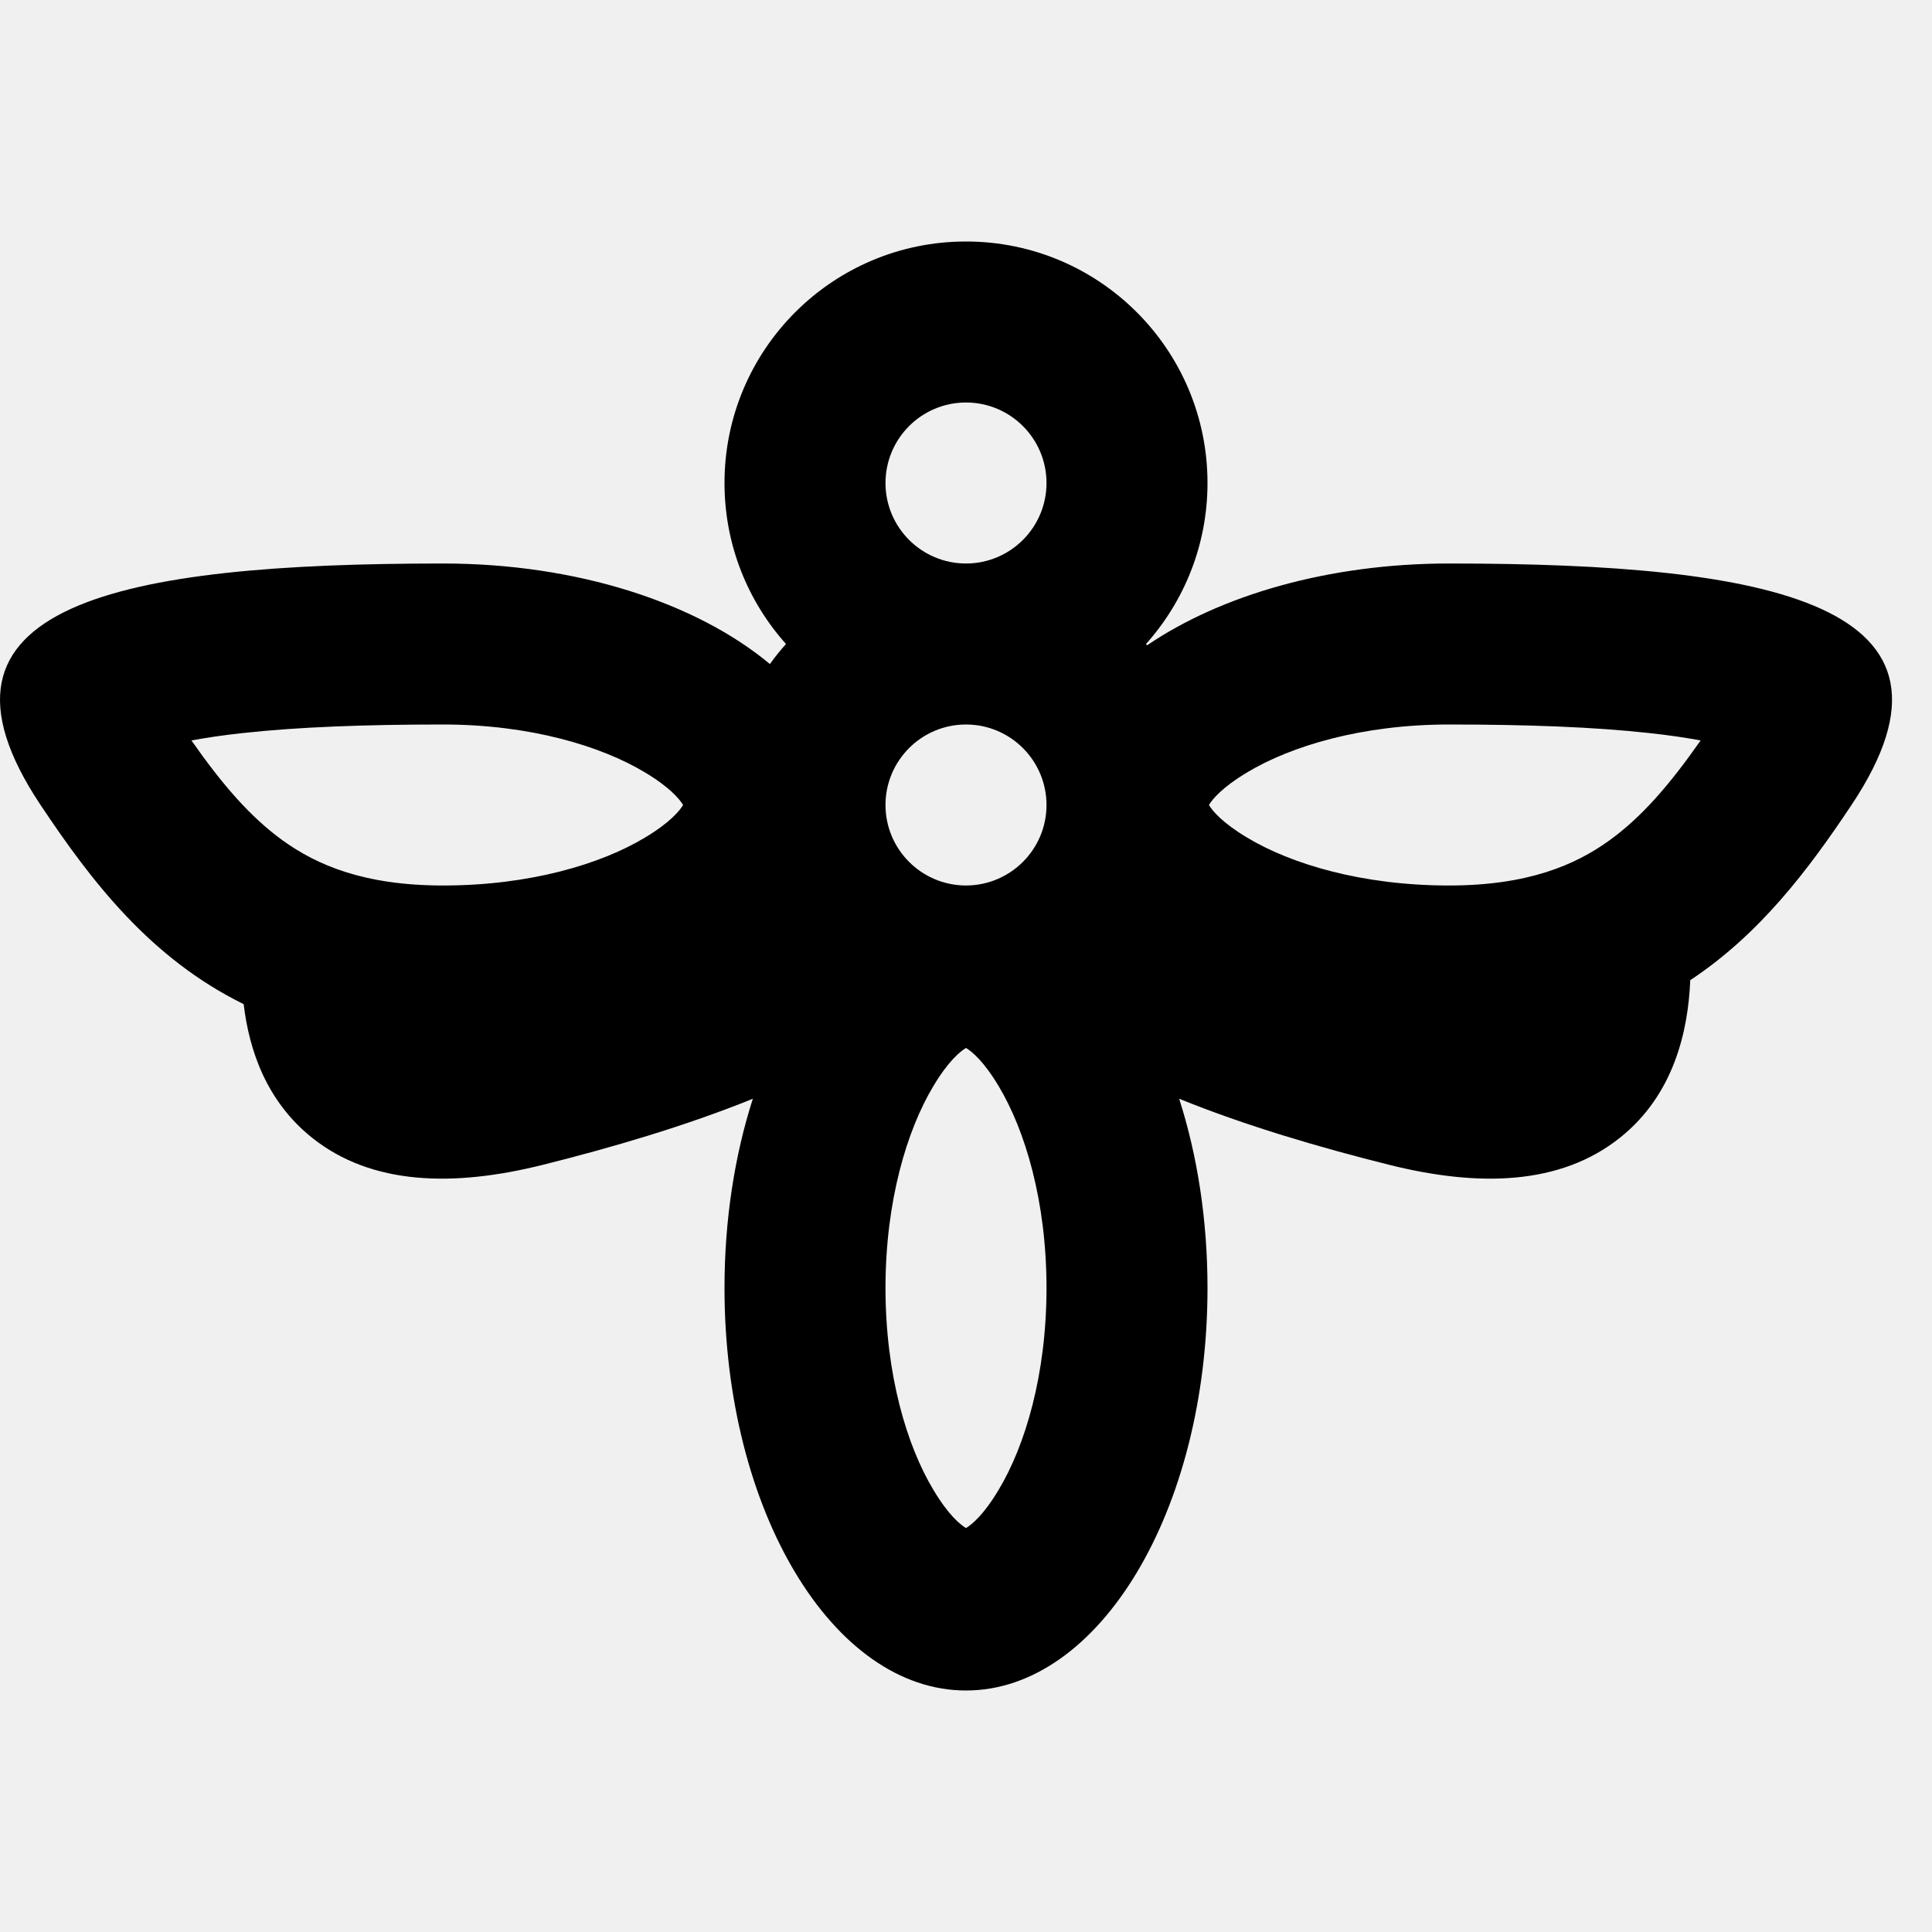
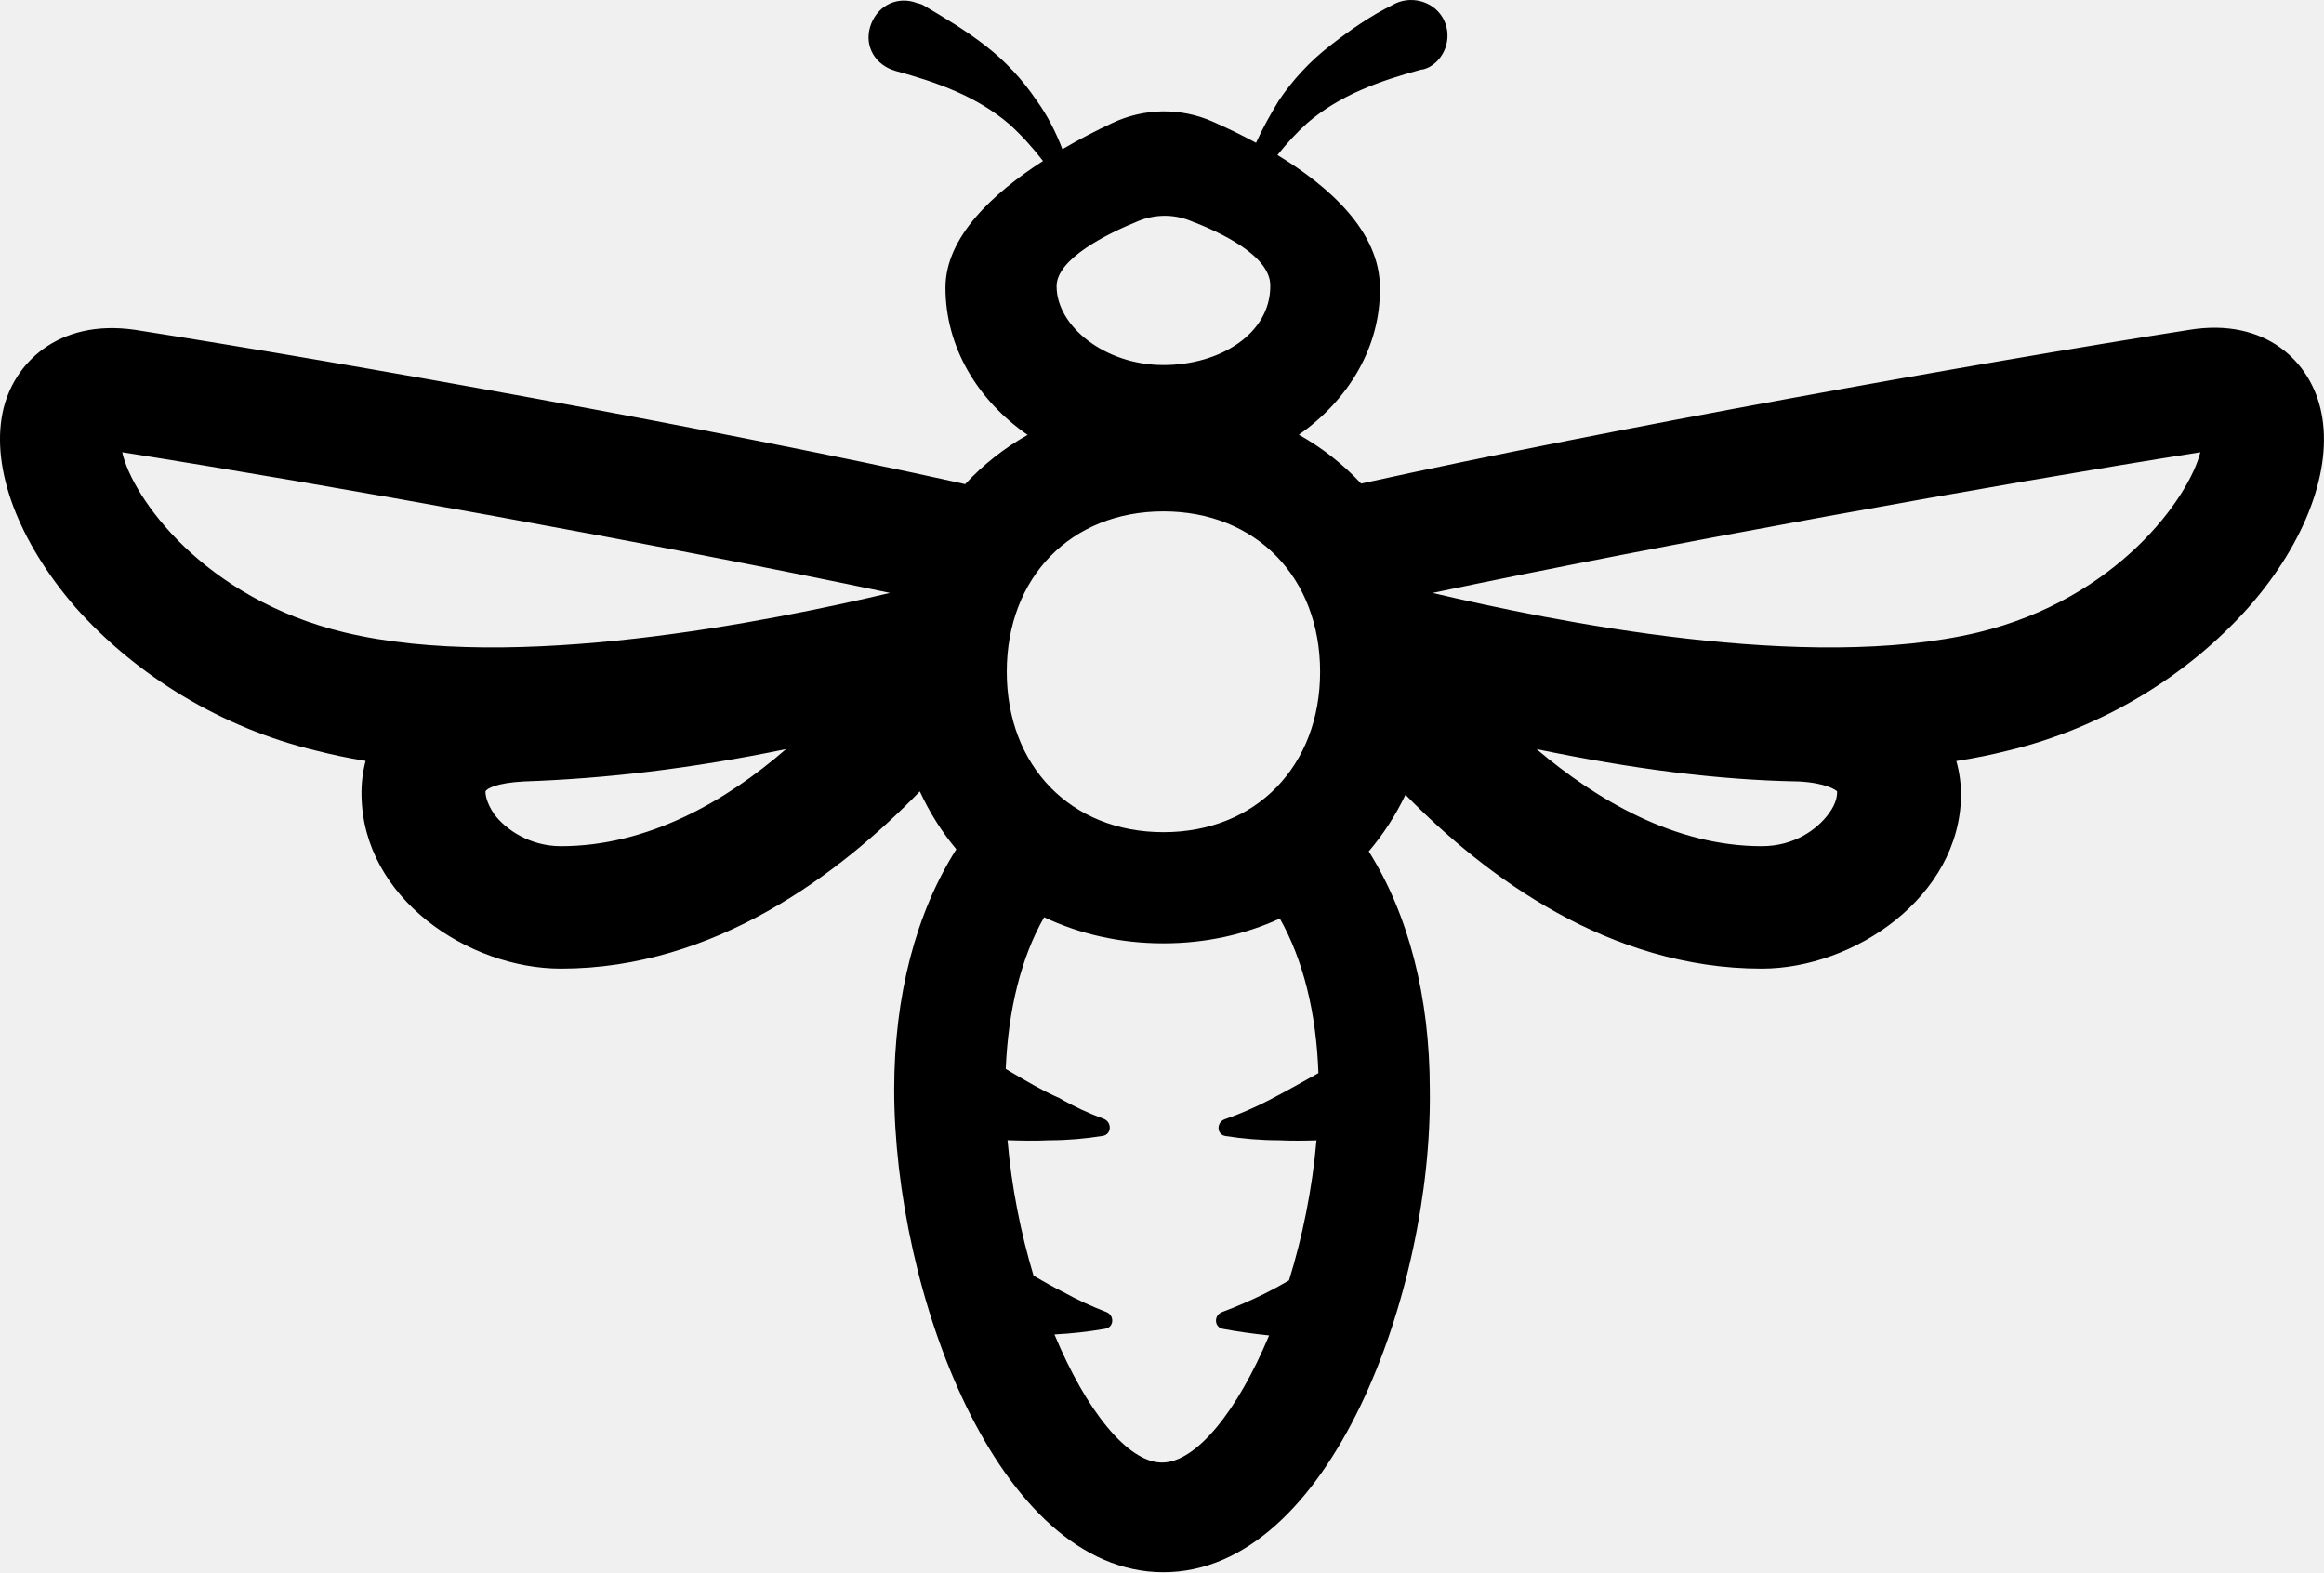
- <svg xmlns="http://www.w3.org/2000/svg" width="24" height="24" viewBox="0 0 24 24" fill="none">
-   <g clip-path="url(#clip0)">
-     <path fill-rule="evenodd" clip-rule="evenodd" d="M15 6C15 6.768 14.711 7.469 14.236 8L14.25 8.016C15.166 7.393 16.507 7 18 7C22 7 24.664 7.504 23 10C22.466 10.802 21.863 11.603 20.997 12.176C20.971 12.805 20.796 13.597 20.124 14.133C19.383 14.725 18.365 14.747 17.258 14.47C16.392 14.254 15.465 13.981 14.648 13.649C14.873 14.35 15 15.15 15 16C15 18.761 13.657 21 12 21C10.343 21 9 18.761 9 16C9 15.15 9.127 14.35 9.352 13.649C8.535 13.981 7.608 14.254 6.743 14.47C5.635 14.747 4.617 14.725 3.876 14.133C3.307 13.678 3.094 13.041 3.027 12.474C1.87 11.905 1.139 10.953 0.504 10C-1.161 7.504 1.504 7 5.504 7C7.176 7 8.656 7.492 9.564 8.249C9.626 8.162 9.693 8.079 9.764 8C9.289 7.469 9 6.768 9 6C9 4.343 10.343 3 12 3C13.657 3 15 4.343 15 6ZM12 7C12.552 7 13 6.552 13 6C13 5.448 12.552 5 12 5C11.448 5 11 5.448 11 6C11 6.552 11.448 7 12 7ZM12 11C12.552 10.999 13 10.552 13 10C13 9.448 12.552 9 12 9C11.448 9 11 9.448 11 10C11 10.552 11.448 10.999 12 11ZM13 16C13 17.081 12.733 17.962 12.406 18.506C12.219 18.82 12.072 18.939 12 18.982C11.928 18.939 11.781 18.82 11.594 18.506C11.267 17.962 11 17.081 11 16C11 14.919 11.267 14.038 11.594 13.493C11.781 13.18 11.928 13.061 12 13.018C12.072 13.061 12.219 13.18 12.406 13.493C12.733 14.038 13 14.919 13 16ZM15.494 10.406C16.038 10.733 16.92 11 18 11C18.98 11 19.567 10.746 19.991 10.441C20.394 10.15 20.741 9.748 21.126 9.198C20.948 9.165 20.735 9.133 20.485 9.106C19.802 9.031 18.968 9 18 9C16.92 9 16.038 9.267 15.494 9.594C15.181 9.781 15.061 9.928 15.018 10C15.061 10.072 15.181 10.219 15.494 10.406ZM5.504 11C6.584 11 7.466 10.733 8.01 10.406C8.323 10.219 8.442 10.072 8.486 10C8.442 9.928 8.323 9.781 8.01 9.594C7.466 9.267 6.584 9 5.504 9C4.536 9 3.701 9.031 3.019 9.106C2.769 9.133 2.556 9.165 2.378 9.198C2.763 9.748 3.11 10.15 3.513 10.441C3.937 10.746 4.523 11 5.504 11Z" fill="black" />
-   </g>
-   <defs>
-     <clipPath id="clip0">
-       <rect width="24" height="24" fill="white" />
-     </clipPath>
-   </defs>
+ <svg xmlns="http://www.w3.org/2000/svg" id="svg835" version="1.1" fill="none" viewBox="0 0 34 23" height="23" width="34">
+   <defs id="defs839" />
+   <path style="fill:#000000;fill-opacity:1" id="path833" fill="#485776" d="M20.188 4.208C20.188 3.391 19.453 2.732 18.689 2.268C18.825 2.097 18.971 1.939 19.125 1.8C19.605 1.388 20.188 1.182 20.793 1.018C20.834 1.018 20.876 0.997 20.918 0.977C21.168 0.832 21.251 0.503 21.105 0.256C20.959 0.009 20.626 -0.073 20.376 0.071C20.042 0.236 19.751 0.441 19.459 0.668C19.167 0.894 18.917 1.162 18.709 1.471C18.585 1.675 18.47 1.879 18.376 2.089C18.152 1.967 17.934 1.864 17.739 1.778C17.269 1.571 16.735 1.581 16.27 1.801C16.05 1.904 15.798 2.032 15.543 2.182C15.447 1.933 15.325 1.69 15.166 1.471C14.958 1.162 14.708 0.894 14.416 0.668C14.124 0.441 13.812 0.256 13.499 0.071C13.478 0.061 13.457 0.055 13.437 0.05C13.416 0.045 13.395 0.04 13.374 0.03C13.082 -0.053 12.812 0.112 12.728 0.4C12.645 0.688 12.812 0.956 13.103 1.038C13.707 1.203 14.291 1.409 14.77 1.82C14.945 1.978 15.108 2.159 15.259 2.355C14.523 2.829 13.832 3.47 13.832 4.208C13.832 5.079 14.303 5.856 15.034 6.362C14.691 6.555 14.384 6.798 14.12 7.083C14.101 7.078 14.081 7.073 14.062 7.069C10.436 6.266 5.122 5.319 1.975 4.825C0.85 4.661 0.183 5.319 0.037 6.04C-0.129 6.863 0.267 7.913 1.1 8.88C1.996 9.889 3.247 10.65 4.622 10.98C4.856 11.04 5.099 11.091 5.349 11.131C5.305 11.297 5.285 11.468 5.289 11.638C5.31 13.141 6.852 14.17 8.206 14.17C10.459 14.17 12.284 12.784 13.457 11.577C13.599 11.885 13.778 12.169 13.991 12.424C13.401 13.351 13.082 14.567 13.082 15.94C13.082 18.884 14.583 23 17.021 23C19.459 23 20.959 18.884 20.918 15.94C20.918 14.578 20.605 13.376 20.025 12.455C20.237 12.206 20.418 11.928 20.562 11.626C21.736 12.828 23.546 14.17 25.773 14.17C27.128 14.17 28.67 13.12 28.69 11.638C28.69 11.469 28.668 11.299 28.621 11.133C28.88 11.093 29.133 11.042 29.378 10.98C30.753 10.65 32.004 9.889 32.9 8.88C33.733 7.934 34.129 6.863 33.962 6.04C33.817 5.299 33.15 4.64 32.025 4.826C28.878 5.32 23.585 6.266 19.938 7.069C19.93 7.071 19.922 7.073 19.914 7.075C19.65 6.792 19.343 6.55 19.002 6.359C19.733 5.849 20.2 5.069 20.188 4.208ZM18.724 13.437C18.214 13.671 17.639 13.8 17.021 13.8C16.386 13.8 15.796 13.664 15.276 13.418C14.942 14 14.75 14.767 14.714 15.637L14.791 15.683C15.025 15.821 15.253 15.956 15.5 16.064C15.708 16.185 15.923 16.284 16.146 16.367C16.271 16.413 16.265 16.596 16.133 16.617C15.878 16.658 15.62 16.681 15.354 16.681C15.148 16.691 14.943 16.687 14.74 16.68C14.799 17.369 14.936 18.046 15.121 18.662C15.268 18.748 15.413 18.83 15.562 18.904C15.762 19.015 15.97 19.111 16.184 19.193C16.306 19.239 16.301 19.415 16.172 19.438C15.929 19.481 15.679 19.509 15.437 19.521L15.427 19.522C15.89 20.634 16.497 21.395 17 21.395C17.501 21.395 18.105 20.641 18.567 19.536C18.334 19.512 18.109 19.481 17.89 19.44C17.761 19.416 17.756 19.239 17.879 19.194C18.093 19.114 18.301 19.023 18.5 18.925C18.621 18.865 18.739 18.8 18.858 18.731C19.054 18.098 19.198 17.397 19.26 16.682C19.077 16.688 18.893 16.69 18.709 16.681C18.446 16.681 18.183 16.659 17.929 16.619C17.797 16.598 17.793 16.418 17.919 16.373C18.151 16.292 18.371 16.195 18.584 16.084C18.81 15.966 19.036 15.839 19.267 15.71L19.288 15.698C19.258 14.813 19.063 14.037 18.724 13.437ZM17.393 3.221C17.153 3.131 16.89 3.137 16.653 3.234C16.191 3.422 15.458 3.786 15.458 4.187C15.458 4.774 16.166 5.34 17.021 5.34C17.854 5.34 18.584 4.878 18.584 4.187C18.596 3.744 17.859 3.397 17.393 3.221ZM17.021 7.481C15.666 7.481 14.729 8.448 14.729 9.827C14.729 11.206 15.666 12.174 17.021 12.174C18.375 12.174 19.313 11.206 19.313 9.827C19.313 8.448 18.375 7.481 17.021 7.481ZM28.941 9.251C26.44 9.848 22.71 9.086 20.959 8.674C24.377 7.954 29.191 7.09 32.191 6.616C32.025 7.275 30.983 8.757 28.941 9.251ZM22.48 10.959C23.356 11.7 24.502 12.379 25.773 12.379C26.252 12.379 26.586 12.132 26.752 11.906C26.877 11.741 26.877 11.618 26.877 11.577C26.857 11.556 26.711 11.453 26.315 11.432C25.127 11.412 23.877 11.247 22.48 10.959ZM1.788 6.616C1.934 7.275 2.976 8.757 5.039 9.251C7.518 9.848 11.269 9.086 13.02 8.674C9.602 7.954 4.789 7.09 1.788 6.616ZM7.664 11.432C8.852 11.391 10.102 11.247 11.499 10.959C10.623 11.721 9.477 12.379 8.206 12.379C7.748 12.379 7.393 12.132 7.227 11.906C7.102 11.721 7.102 11.597 7.102 11.577C7.123 11.535 7.268 11.453 7.664 11.432Z" clip-rule="evenodd" fill-rule="evenodd" />
</svg>
